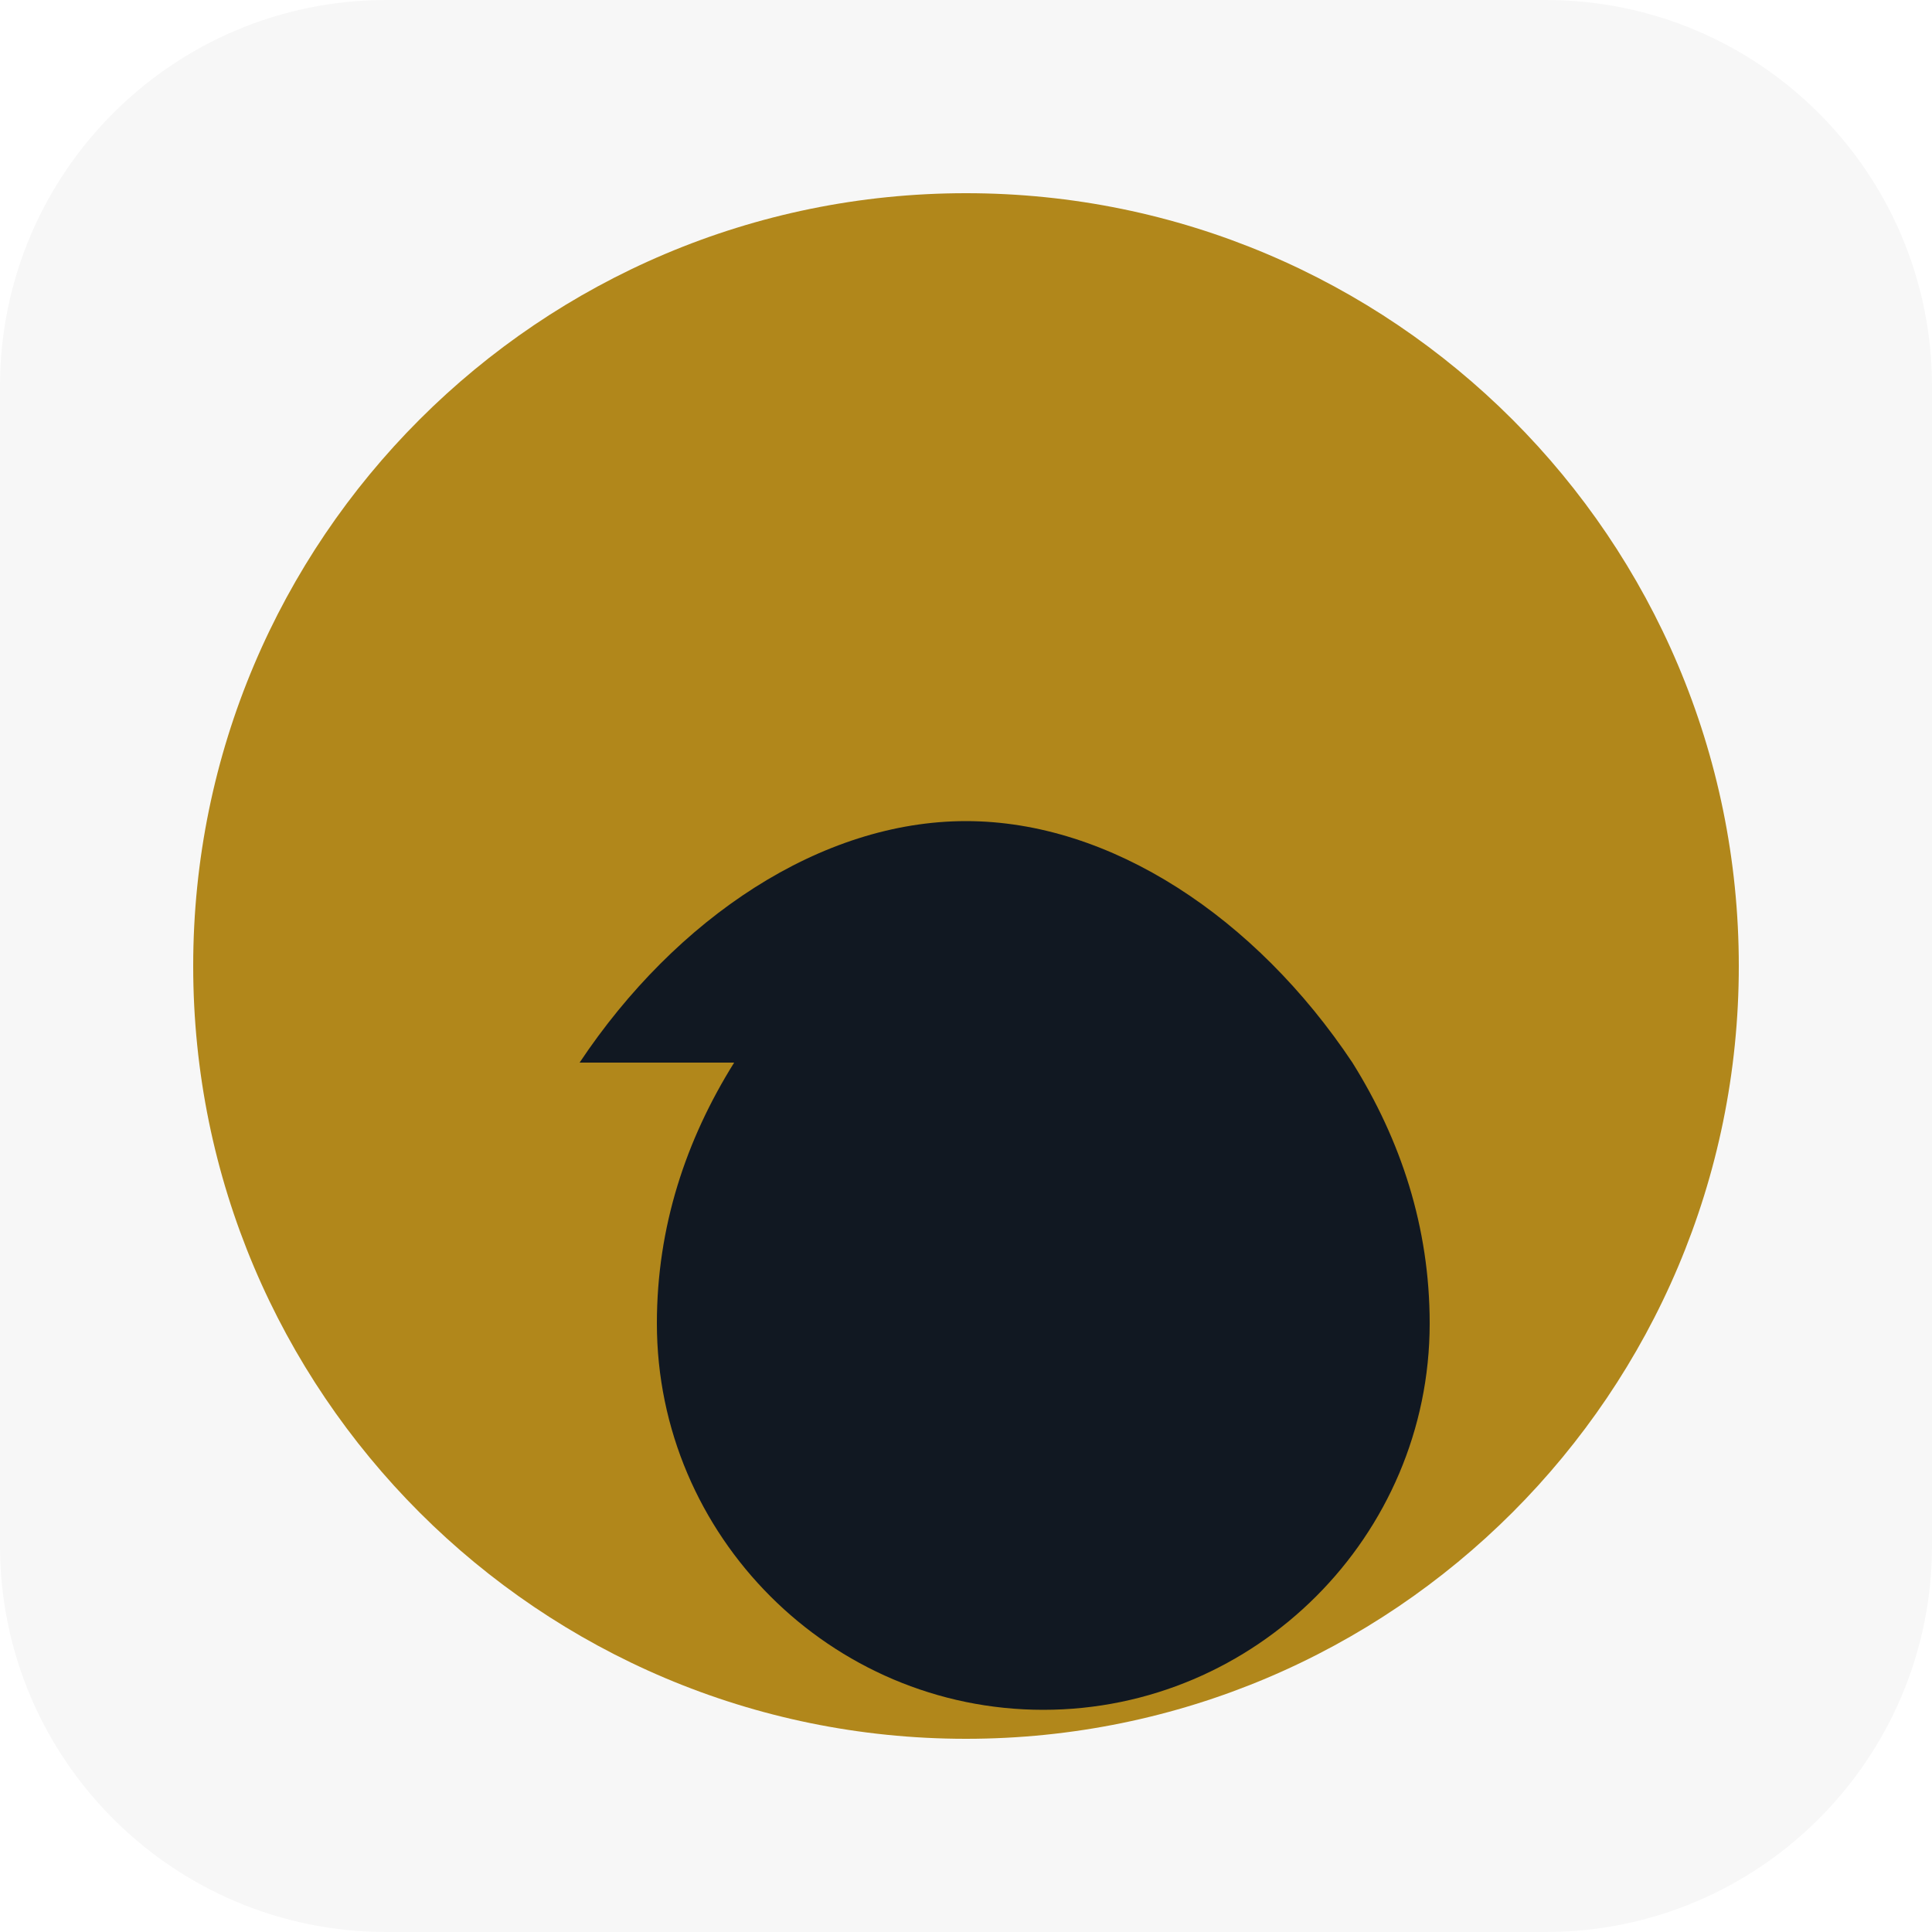
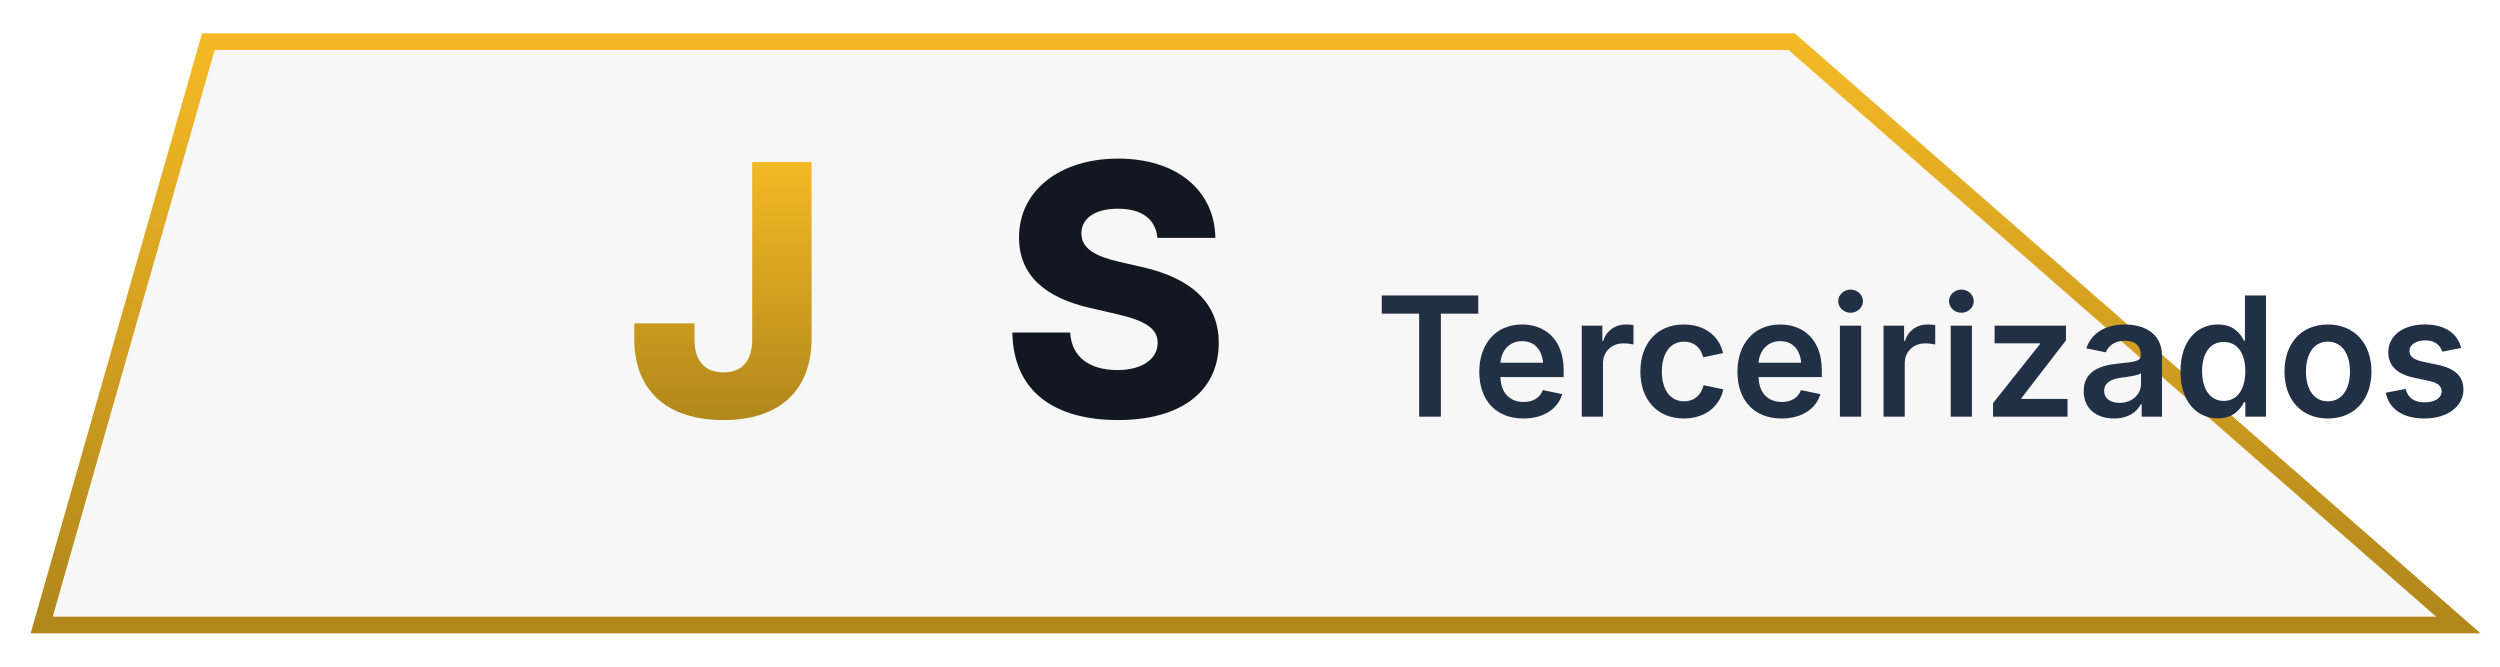
- <svg xmlns="http://www.w3.org/2000/svg" viewBox="0 0 200 200">
-   <rect width="200" height="200" rx="40" fill="hsl(0, 0%, 97%)" />
-   <circle cx="100" cy="100" r="80" fill="hsl(43, 74%, 40%)" />
-   <path d="M60 110c10-15 25-25 40-25s30 10 40 25c5 8 8 17 8 27 0 22-18 40-40 40s-40-18-40-40c0-10 3-19 8-27z" fill="hsl(215, 35%, 10%)" />
+ <svg xmlns="http://www.w3.org/2000/svg" viewBox="0 0 300 80">
+   <defs>
+     <linearGradient id="goldGrad" x1="0" y1="0" x2="0" y2="1">
+       <stop offset="0%" stop-color="hsl(43, 90%, 55%)" />
+       <stop offset="100%" stop-color="hsl(43, 74%, 40%)" />
+     </linearGradient>
+   </defs>
+   <polygon points="5,75 25,5 215,5 295,75" fill="hsl(0,0%,97%)" stroke="url(#goldGrad)" stroke-width="2" />
+   <text x="75" y="50" font-family="Inter, sans-serif" font-size="42" font-weight="800" fill="url(#goldGrad)">J</text>
+   <text x="120" y="50" font-family="Inter, sans-serif" font-size="42" font-weight="800" fill="hsl(215,35%,10%)">S</text>
+   <text x="165" y="50" font-family="Inter, sans-serif" font-size="20" font-weight="600" fill="hsl(215,35%,20%)">Terceirizados</text>
</svg>
